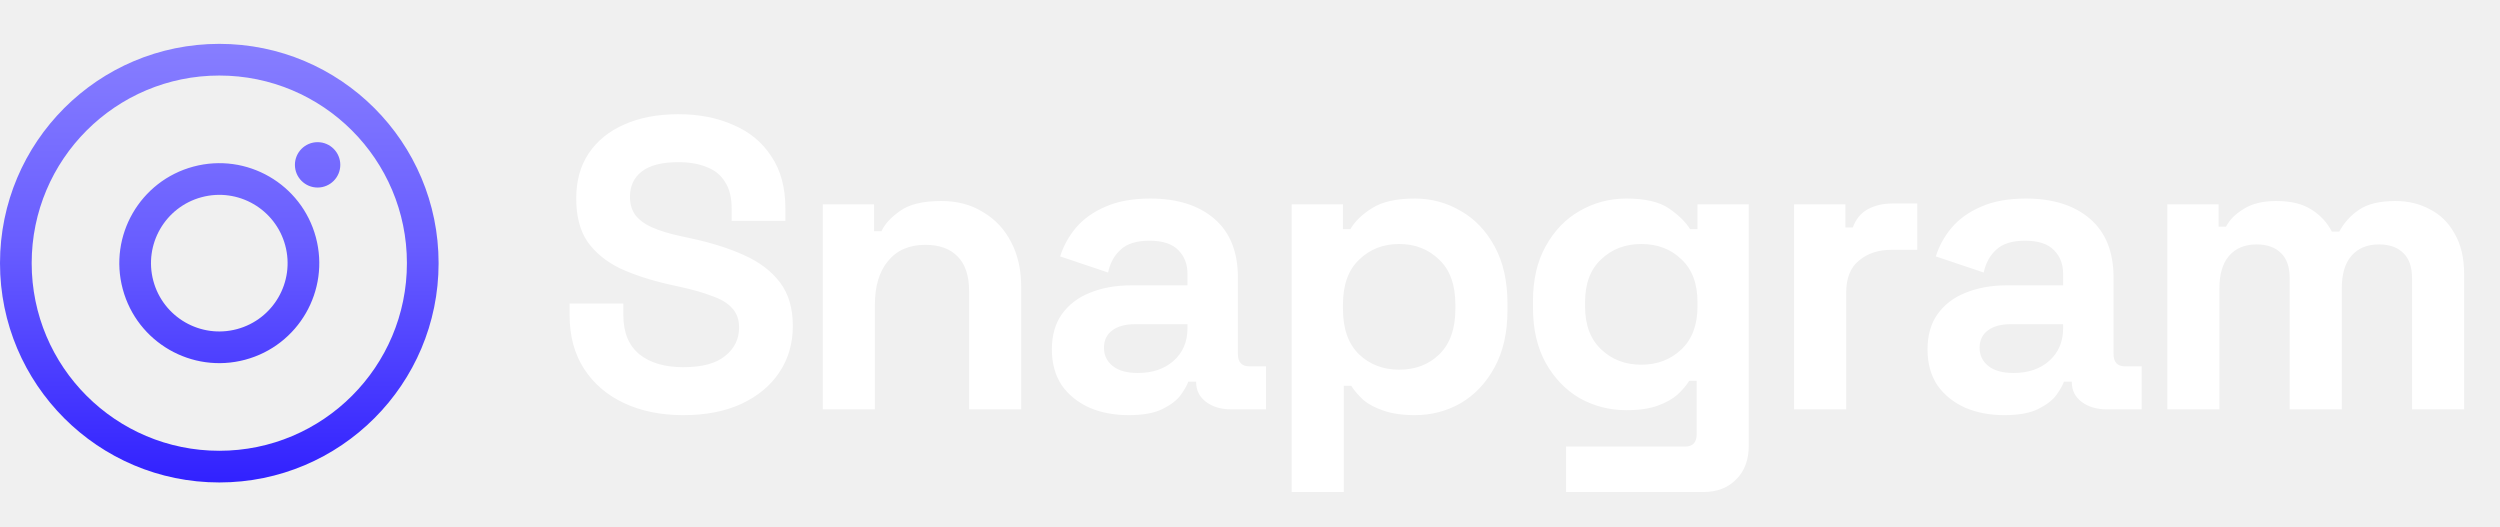
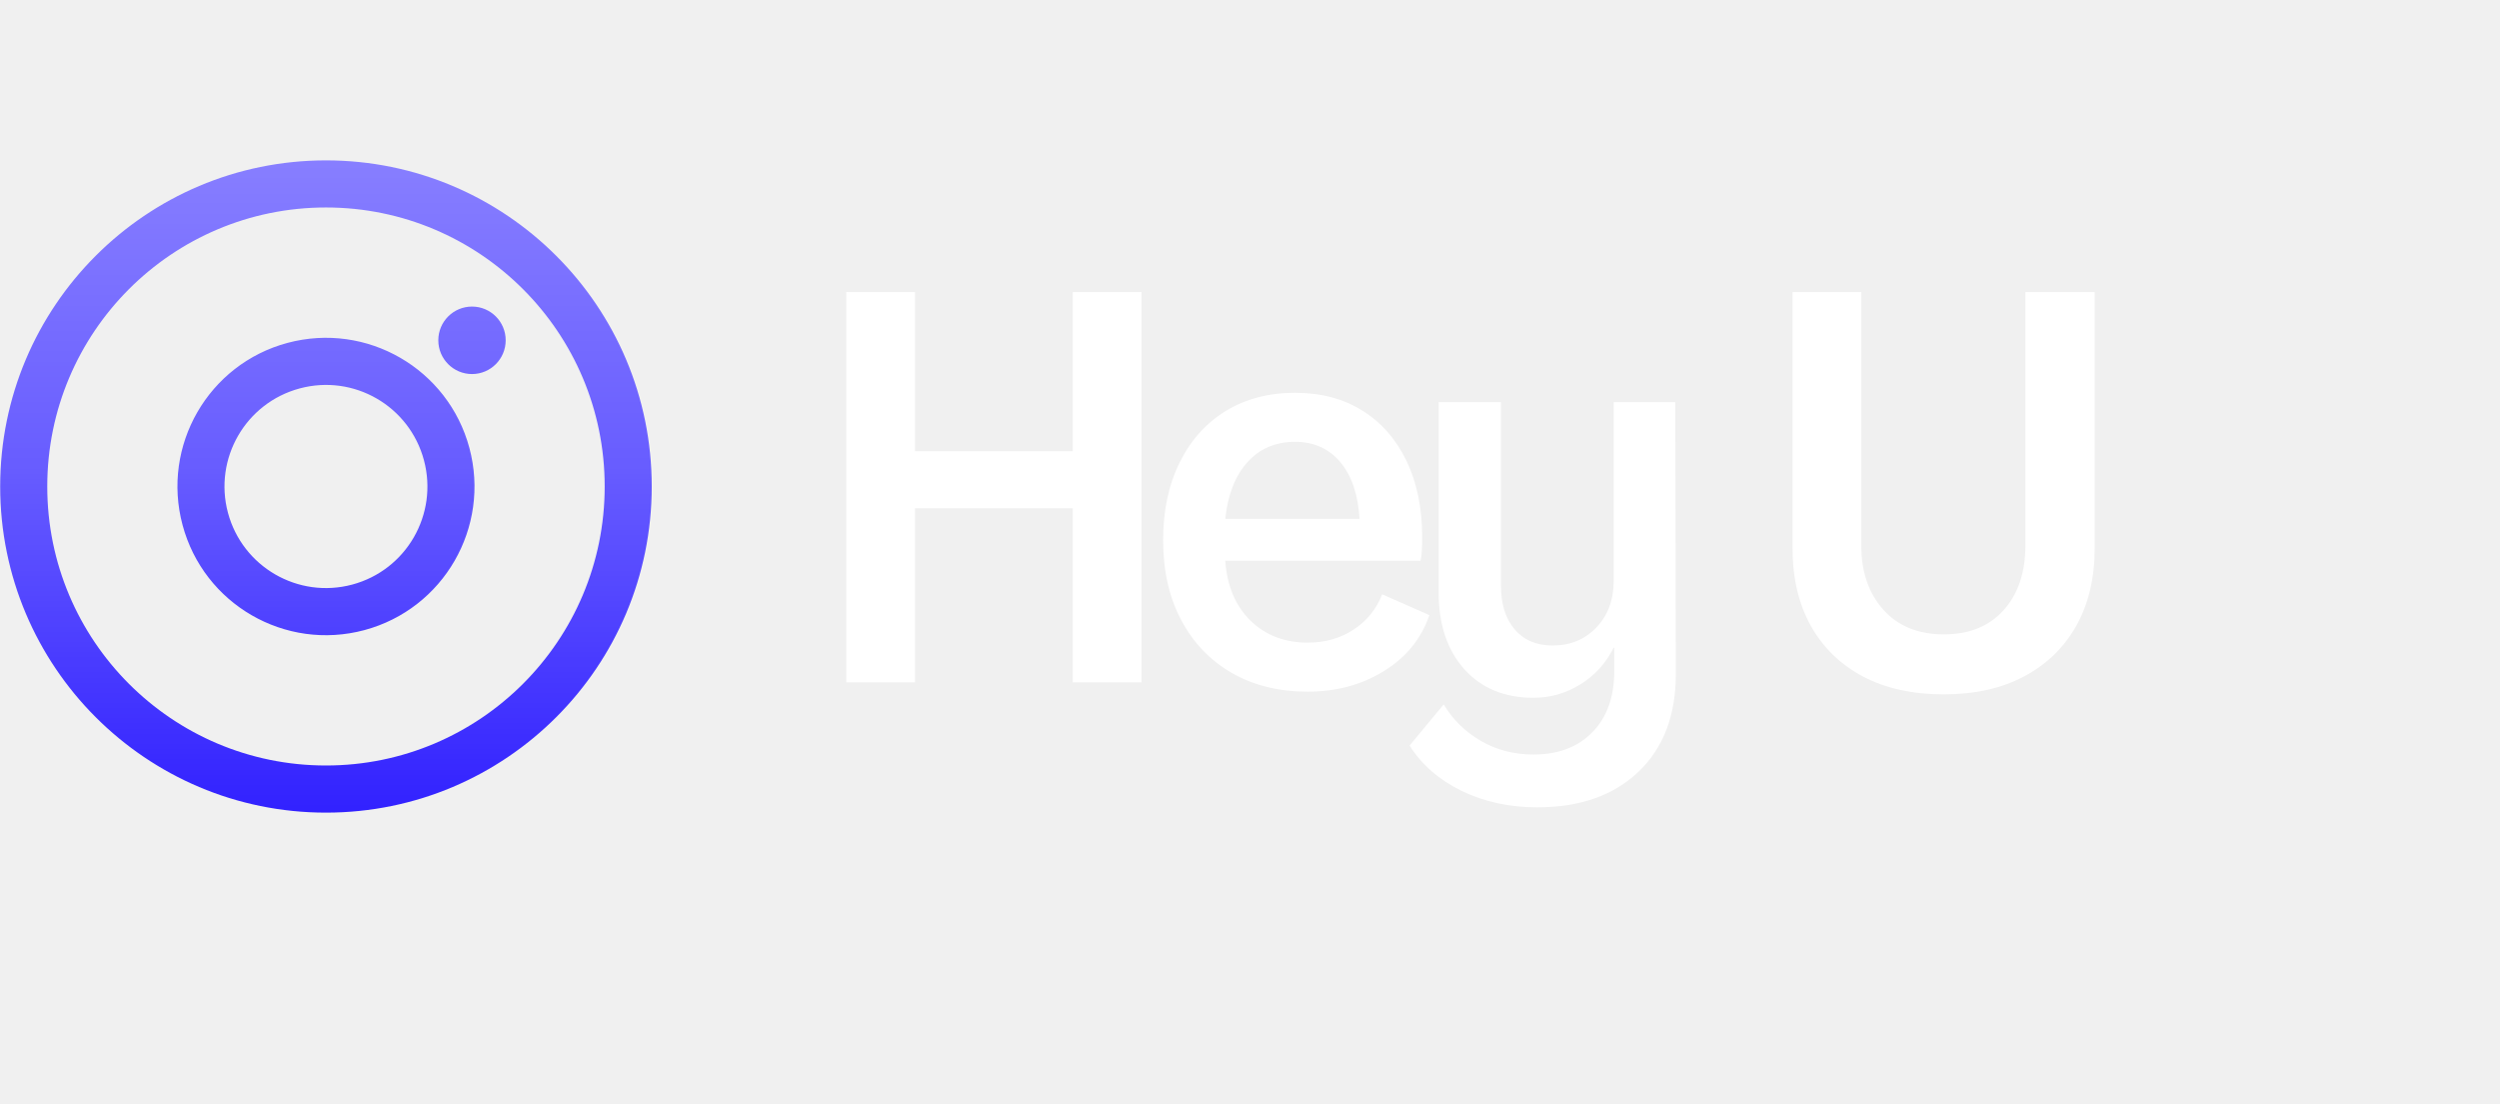
- <svg xmlns="http://www.w3.org/2000/svg" width="171" height="36" viewBox="0 0 171 36" fill="none">
-   <path fill-rule="evenodd" clip-rule="evenodd" d="M27.833 18C27.833 25.088 22.088 30.833 15 30.833C7.912 30.833 2.167 25.088 2.167 18C2.167 10.912 7.912 5.167 15 5.167C22.088 5.167 27.833 10.912 27.833 18ZM30 18C30 26.284 23.284 33 15 33C6.716 33 0 26.284 0 18C0 9.716 6.716 3 15 3C23.284 3 30 9.716 30 18ZM23.276 11.276C23.276 12.133 22.581 12.828 21.724 12.828C20.867 12.828 20.172 12.133 20.172 11.276C20.172 10.419 20.867 9.724 21.724 9.724C22.581 9.724 23.276 10.419 23.276 11.276ZM10.488 19.209C11.156 21.701 13.717 23.18 16.209 22.512C18.701 21.844 20.18 19.283 19.512 16.791C18.844 14.299 16.283 12.82 13.791 13.488C11.299 14.156 9.82 16.717 10.488 19.209ZM8.395 19.77C9.372 23.418 13.122 25.582 16.77 24.605C20.417 23.627 22.582 19.878 21.605 16.23C20.627 12.582 16.878 10.418 13.23 11.395C9.582 12.373 7.418 16.122 8.395 19.77Z" fill="url(#paint0_linear_120_1360)" />
-   <path d="M46.737 28.396C45.21 28.396 43.862 28.122 42.694 27.576C41.525 27.029 40.611 26.247 39.951 25.229C39.291 24.211 38.961 22.986 38.961 21.553V20.762H42.637V21.553C42.637 22.741 43.005 23.636 43.74 24.239C44.475 24.824 45.474 25.116 46.737 25.116C48.019 25.116 48.971 24.861 49.593 24.352C50.234 23.844 50.554 23.193 50.554 22.402C50.554 21.855 50.394 21.412 50.073 21.073C49.772 20.733 49.319 20.46 48.716 20.253C48.132 20.026 47.416 19.819 46.567 19.631L45.917 19.489C44.56 19.188 43.391 18.811 42.411 18.358C41.45 17.887 40.705 17.274 40.177 16.52C39.668 15.766 39.414 14.786 39.414 13.58C39.414 12.373 39.697 11.346 40.262 10.498C40.846 9.631 41.657 8.971 42.694 8.519C43.749 8.047 44.984 7.812 46.398 7.812C47.811 7.812 49.065 8.057 50.158 8.547C51.27 9.018 52.137 9.734 52.76 10.696C53.4 11.638 53.721 12.826 53.721 14.258V15.107H50.045V14.258C50.045 13.504 49.894 12.901 49.593 12.449C49.31 11.978 48.895 11.638 48.349 11.431C47.802 11.205 47.152 11.092 46.398 11.092C45.267 11.092 44.428 11.308 43.881 11.742C43.353 12.157 43.09 12.732 43.09 13.467C43.09 13.957 43.212 14.371 43.457 14.711C43.721 15.05 44.107 15.333 44.616 15.559C45.125 15.785 45.776 15.983 46.567 16.153L47.218 16.294C48.631 16.596 49.857 16.982 50.893 17.453C51.949 17.925 52.769 18.547 53.353 19.32C53.938 20.093 54.23 21.082 54.23 22.288C54.23 23.495 53.919 24.56 53.297 25.483C52.694 26.388 51.826 27.105 50.695 27.632C49.583 28.141 48.264 28.396 46.737 28.396ZM56.278 28V13.976H59.784V15.813H60.293C60.519 15.323 60.944 14.862 61.566 14.428C62.188 13.976 63.13 13.749 64.393 13.749C65.486 13.749 66.438 14.004 67.249 14.513C68.078 15.003 68.719 15.691 69.171 16.577C69.624 17.444 69.85 18.462 69.85 19.631V28H66.287V19.913C66.287 18.858 66.024 18.066 65.496 17.538C64.987 17.011 64.252 16.747 63.29 16.747C62.197 16.747 61.349 17.114 60.746 17.849C60.142 18.566 59.841 19.574 59.841 20.875V28H56.278ZM77.208 28.396C76.209 28.396 75.313 28.226 74.521 27.887C73.73 27.529 73.098 27.02 72.627 26.36C72.175 25.681 71.948 24.861 71.948 23.9C71.948 22.939 72.175 22.138 72.627 21.497C73.098 20.837 73.739 20.347 74.55 20.026C75.379 19.687 76.322 19.517 77.377 19.517H81.223V18.726C81.223 18.066 81.015 17.529 80.601 17.114C80.186 16.681 79.526 16.464 78.621 16.464C77.735 16.464 77.076 16.671 76.642 17.086C76.209 17.482 75.926 18 75.794 18.641L72.514 17.538C72.74 16.822 73.098 16.172 73.588 15.587C74.097 14.984 74.766 14.503 75.596 14.145C76.444 13.768 77.472 13.58 78.678 13.58C80.525 13.58 81.986 14.042 83.061 14.965C84.135 15.889 84.672 17.227 84.672 18.98V24.211C84.672 24.777 84.936 25.059 85.464 25.059H86.595V28H84.22C83.522 28 82.947 27.83 82.495 27.491C82.043 27.152 81.816 26.699 81.816 26.134V26.106H81.279C81.204 26.332 81.034 26.633 80.77 27.01C80.506 27.369 80.092 27.689 79.526 27.972C78.961 28.255 78.188 28.396 77.208 28.396ZM77.83 25.512C78.829 25.512 79.639 25.238 80.261 24.692C80.902 24.126 81.223 23.382 81.223 22.458V22.175H77.632C76.972 22.175 76.454 22.317 76.077 22.599C75.7 22.882 75.511 23.278 75.511 23.787C75.511 24.296 75.709 24.711 76.105 25.031C76.501 25.352 77.076 25.512 77.83 25.512ZM88.351 33.655V13.976H91.858V15.672H92.366C92.687 15.126 93.186 14.645 93.865 14.23C94.544 13.797 95.514 13.58 96.777 13.58C97.908 13.58 98.954 13.863 99.916 14.428C100.877 14.975 101.65 15.785 102.234 16.86C102.819 17.934 103.111 19.235 103.111 20.762V21.214C103.111 22.741 102.819 24.041 102.234 25.116C101.65 26.19 100.877 27.01 99.916 27.576C98.954 28.122 97.908 28.396 96.777 28.396C95.929 28.396 95.213 28.292 94.628 28.085C94.063 27.896 93.601 27.651 93.243 27.35C92.904 27.029 92.63 26.709 92.423 26.388H91.914V33.655H88.351ZM95.703 25.286C96.815 25.286 97.729 24.937 98.445 24.239C99.181 23.523 99.548 22.486 99.548 21.129V20.846C99.548 19.489 99.181 18.462 98.445 17.765C97.71 17.048 96.796 16.69 95.703 16.69C94.61 16.69 93.695 17.048 92.96 17.765C92.225 18.462 91.858 19.489 91.858 20.846V21.129C91.858 22.486 92.225 23.523 92.96 24.239C93.695 24.937 94.61 25.286 95.703 25.286ZM104.855 21.044V20.592C104.855 19.122 105.148 17.868 105.732 16.831C106.316 15.776 107.089 14.975 108.05 14.428C109.031 13.863 110.096 13.58 111.245 13.58C112.527 13.58 113.498 13.806 114.158 14.258C114.818 14.711 115.298 15.182 115.6 15.672H116.109V13.976H119.615V30.488C119.615 31.45 119.332 32.213 118.767 32.779C118.201 33.363 117.447 33.655 116.505 33.655H107.117V30.545H115.26C115.788 30.545 116.052 30.262 116.052 29.697V26.049H115.543C115.355 26.351 115.091 26.662 114.752 26.982C114.412 27.284 113.96 27.538 113.394 27.745C112.829 27.953 112.113 28.056 111.245 28.056C110.096 28.056 109.031 27.783 108.05 27.237C107.089 26.671 106.316 25.87 105.732 24.833C105.148 23.778 104.855 22.515 104.855 21.044ZM112.263 24.946C113.357 24.946 114.271 24.598 115.006 23.9C115.741 23.203 116.109 22.223 116.109 20.96V20.677C116.109 19.395 115.741 18.415 115.006 17.736C114.29 17.039 113.376 16.69 112.263 16.69C111.17 16.69 110.256 17.039 109.521 17.736C108.786 18.415 108.418 19.395 108.418 20.677V20.96C108.418 22.223 108.786 23.203 109.521 23.9C110.256 24.598 111.17 24.946 112.263 24.946ZM122.716 28V13.976H126.223V15.559H126.731C126.939 14.993 127.278 14.579 127.749 14.315C128.239 14.051 128.805 13.919 129.446 13.919H131.142V17.086H129.389C128.485 17.086 127.74 17.331 127.156 17.821C126.571 18.292 126.279 19.027 126.279 20.026V28H122.716ZM137.102 28.396C136.103 28.396 135.207 28.226 134.416 27.887C133.624 27.529 132.992 27.02 132.521 26.36C132.069 25.681 131.843 24.861 131.843 23.9C131.843 22.939 132.069 22.138 132.521 21.497C132.992 20.837 133.633 20.347 134.444 20.026C135.273 19.687 136.216 19.517 137.271 19.517H141.117V18.726C141.117 18.066 140.909 17.529 140.495 17.114C140.08 16.681 139.42 16.464 138.515 16.464C137.63 16.464 136.97 16.671 136.536 17.086C136.103 17.482 135.82 18 135.688 18.641L132.408 17.538C132.634 16.822 132.992 16.172 133.483 15.587C133.992 14.984 134.661 14.503 135.49 14.145C136.338 13.768 137.366 13.58 138.572 13.58C140.419 13.58 141.88 14.042 142.955 14.965C144.029 15.889 144.566 17.227 144.566 18.98V24.211C144.566 24.777 144.83 25.059 145.358 25.059H146.489V28H144.114C143.416 28 142.842 27.83 142.389 27.491C141.937 27.152 141.711 26.699 141.711 26.134V26.106H141.173C141.098 26.332 140.928 26.633 140.664 27.01C140.4 27.369 139.986 27.689 139.42 27.972C138.855 28.255 138.082 28.396 137.102 28.396ZM137.724 25.512C138.723 25.512 139.533 25.238 140.155 24.692C140.796 24.126 141.117 23.382 141.117 22.458V22.175H137.526C136.866 22.175 136.348 22.317 135.971 22.599C135.594 22.882 135.405 23.278 135.405 23.787C135.405 24.296 135.603 24.711 135.999 25.031C136.395 25.352 136.97 25.512 137.724 25.512ZM148.246 28V13.976H151.752V15.502H152.261C152.506 15.031 152.911 14.626 153.476 14.287C154.042 13.928 154.787 13.749 155.71 13.749C156.709 13.749 157.51 13.947 158.114 14.343C158.717 14.72 159.179 15.22 159.499 15.842H160.008C160.328 15.239 160.781 14.739 161.365 14.343C161.949 13.947 162.779 13.749 163.853 13.749C164.72 13.749 165.503 13.938 166.2 14.315C166.916 14.673 167.482 15.229 167.897 15.983C168.33 16.718 168.547 17.651 168.547 18.782V28H164.984V19.037C164.984 18.264 164.786 17.689 164.391 17.312C163.995 16.916 163.439 16.718 162.722 16.718C161.912 16.718 161.28 16.982 160.828 17.51C160.394 18.019 160.178 18.754 160.178 19.715V28H156.615V19.037C156.615 18.264 156.417 17.689 156.021 17.312C155.625 16.916 155.069 16.718 154.353 16.718C153.542 16.718 152.911 16.982 152.459 17.51C152.025 18.019 151.808 18.754 151.808 19.715V28H148.246Z" fill="white" />
+ <svg xmlns="http://www.w3.org/2000/svg" width="290" zoomAndPan="magnify" viewBox="0 0 217.5 96" height="128" preserveAspectRatio="xMidYMid meet" version="1.0">
  <defs>
-     <linearGradient id="paint0_linear_120_1360" x1="15" y1="3" x2="15" y2="33" gradientUnits="userSpaceOnUse">
-       <stop stop-color="#877EFF" />
-       <stop offset="0.461" stop-color="#685DFF" />
-       <stop offset="1" stop-color="#3121FF" />
+     <g />
+     <clipPath id="e5b4c306ee">
+       <path d="M 0 13 L 57 13 L 57 71 L 0 71 Z M 0 13 " clip-rule="nonzero" />
+     </clipPath>
+     <clipPath id="552a307c06">
+       <path d="M 52.629 42.324 C 52.629 55.73 41.766 66.598 28.371 66.598 C 14.973 66.598 4.113 55.73 4.113 42.324 C 4.113 28.918 14.973 18.051 28.371 18.051 C 41.766 18.051 52.629 28.918 52.629 42.324 Z M 56.723 42.324 C 56.723 57.996 44.027 70.699 28.371 70.699 C 12.711 70.699 0.016 57.996 0.016 42.324 C 0.016 26.656 12.711 13.953 28.371 13.953 C 44.027 13.953 56.723 26.656 56.723 42.324 Z M 44.012 29.605 C 44.012 31.227 42.699 32.543 41.082 32.543 C 39.461 32.543 38.148 31.227 38.148 29.605 C 38.148 27.984 39.461 26.672 41.082 26.672 C 42.699 26.672 44.012 27.984 44.012 29.605 Z M 19.84 44.613 C 21.105 49.324 25.945 52.121 30.656 50.859 C 35.367 49.598 38.16 44.754 36.898 40.039 C 35.637 35.324 30.797 32.527 26.086 33.793 C 21.375 35.055 18.578 39.898 19.84 44.613 Z M 15.887 45.672 C 17.734 52.574 24.82 56.668 31.715 54.82 C 38.609 52.969 42.703 45.879 40.855 38.977 C 39.008 32.078 31.918 27.984 25.023 29.832 C 18.129 31.68 14.039 38.773 15.887 45.672 Z M 15.887 45.672 " clip-rule="evenodd" />
+     </clipPath>
+     <linearGradient x1="15" gradientTransform="matrix(1.890186, 0, 0, 1.891485, 0.0175378, 8.278792)" y1="3" x2="15" gradientUnits="userSpaceOnUse" y2="33" id="367b404bb8">
+       <stop stop-opacity="1" stop-color="rgb(52.899%, 49.399%, 100%)" offset="0" />
+       <stop stop-opacity="1" stop-color="rgb(52.797%, 49.289%, 100%)" offset="0.008" />
+       <stop stop-opacity="1" stop-color="rgb(52.591%, 49.071%, 100%)" offset="0.016" />
+       <stop stop-opacity="1" stop-color="rgb(52.386%, 48.853%, 100%)" offset="0.023" />
+       <stop stop-opacity="1" stop-color="rgb(52.182%, 48.633%, 100%)" offset="0.031" />
+       <stop stop-opacity="1" stop-color="rgb(51.976%, 48.415%, 100%)" offset="0.039" />
+       <stop stop-opacity="1" stop-color="rgb(51.772%, 48.196%, 100%)" offset="0.047" />
+       <stop stop-opacity="1" stop-color="rgb(51.566%, 47.978%, 100%)" offset="0.055" />
+       <stop stop-opacity="1" stop-color="rgb(51.361%, 47.758%, 100%)" offset="0.062" />
+       <stop stop-opacity="1" stop-color="rgb(51.157%, 47.54%, 100%)" offset="0.07" />
+       <stop stop-opacity="1" stop-color="rgb(50.951%, 47.322%, 100%)" offset="0.078" />
+       <stop stop-opacity="1" stop-color="rgb(50.746%, 47.104%, 100%)" offset="0.086" />
+       <stop stop-opacity="1" stop-color="rgb(50.54%, 46.884%, 100%)" offset="0.094" />
+       <stop stop-opacity="1" stop-color="rgb(50.336%, 46.666%, 100%)" offset="0.102" />
+       <stop stop-opacity="1" stop-color="rgb(50.131%, 46.448%, 100%)" offset="0.109" />
+       <stop stop-opacity="1" stop-color="rgb(49.925%, 46.228%, 100%)" offset="0.117" />
+       <stop stop-opacity="1" stop-color="rgb(49.721%, 46.01%, 100%)" offset="0.125" />
+       <stop stop-opacity="1" stop-color="rgb(49.515%, 45.792%, 100%)" offset="0.133" />
+       <stop stop-opacity="1" stop-color="rgb(49.31%, 45.573%, 100%)" offset="0.141" />
+       <stop stop-opacity="1" stop-color="rgb(49.106%, 45.354%, 100%)" offset="0.148" />
+       <stop stop-opacity="1" stop-color="rgb(48.9%, 45.135%, 100%)" offset="0.156" />
+       <stop stop-opacity="1" stop-color="rgb(48.695%, 44.917%, 100%)" offset="0.164" />
+       <stop stop-opacity="1" stop-color="rgb(48.491%, 44.699%, 100%)" offset="0.172" />
+       <stop stop-opacity="1" stop-color="rgb(48.285%, 44.479%, 100%)" offset="0.18" />
+       <stop stop-opacity="1" stop-color="rgb(48.08%, 44.261%, 100%)" offset="0.188" />
+       <stop stop-opacity="1" stop-color="rgb(47.874%, 44.043%, 100%)" offset="0.195" />
+       <stop stop-opacity="1" stop-color="rgb(47.67%, 43.825%, 100%)" offset="0.203" />
+       <stop stop-opacity="1" stop-color="rgb(47.466%, 43.605%, 100%)" offset="0.211" />
+       <stop stop-opacity="1" stop-color="rgb(47.26%, 43.387%, 100%)" offset="0.219" />
+       <stop stop-opacity="1" stop-color="rgb(47.055%, 43.169%, 100%)" offset="0.227" />
+       <stop stop-opacity="1" stop-color="rgb(46.849%, 42.949%, 100%)" offset="0.234" />
+       <stop stop-opacity="1" stop-color="rgb(46.645%, 42.731%, 100%)" offset="0.242" />
+       <stop stop-opacity="1" stop-color="rgb(46.44%, 42.513%, 100%)" offset="0.25" />
+       <stop stop-opacity="1" stop-color="rgb(46.234%, 42.294%, 100%)" offset="0.258" />
+       <stop stop-opacity="1" stop-color="rgb(46.03%, 42.075%, 100%)" offset="0.266" />
+       <stop stop-opacity="1" stop-color="rgb(45.825%, 41.856%, 100%)" offset="0.273" />
+       <stop stop-opacity="1" stop-color="rgb(45.619%, 41.638%, 100%)" offset="0.281" />
+       <stop stop-opacity="1" stop-color="rgb(45.415%, 41.42%, 100%)" offset="0.289" />
+       <stop stop-opacity="1" stop-color="rgb(45.209%, 41.2%, 100%)" offset="0.297" />
+       <stop stop-opacity="1" stop-color="rgb(45.004%, 40.982%, 100%)" offset="0.305" />
+       <stop stop-opacity="1" stop-color="rgb(44.8%, 40.764%, 100%)" offset="0.312" />
+       <stop stop-opacity="1" stop-color="rgb(44.594%, 40.544%, 100%)" offset="0.32" />
+       <stop stop-opacity="1" stop-color="rgb(44.389%, 40.326%, 100%)" offset="0.328" />
+       <stop stop-opacity="1" stop-color="rgb(44.183%, 40.108%, 100%)" offset="0.336" />
+       <stop stop-opacity="1" stop-color="rgb(43.979%, 39.89%, 100%)" offset="0.344" />
+       <stop stop-opacity="1" stop-color="rgb(43.774%, 39.67%, 100%)" offset="0.352" />
+       <stop stop-opacity="1" stop-color="rgb(43.568%, 39.452%, 100%)" offset="0.359" />
+       <stop stop-opacity="1" stop-color="rgb(43.364%, 39.233%, 100%)" offset="0.367" />
+       <stop stop-opacity="1" stop-color="rgb(43.159%, 39.015%, 100%)" offset="0.375" />
+       <stop stop-opacity="1" stop-color="rgb(42.953%, 38.795%, 100%)" offset="0.383" />
+       <stop stop-opacity="1" stop-color="rgb(42.749%, 38.577%, 100%)" offset="0.391" />
+       <stop stop-opacity="1" stop-color="rgb(42.543%, 38.359%, 100%)" offset="0.398" />
+       <stop stop-opacity="1" stop-color="rgb(42.339%, 38.139%, 100%)" offset="0.406" />
+       <stop stop-opacity="1" stop-color="rgb(42.134%, 37.921%, 100%)" offset="0.414" />
+       <stop stop-opacity="1" stop-color="rgb(41.928%, 37.703%, 100%)" offset="0.422" />
+       <stop stop-opacity="1" stop-color="rgb(41.724%, 37.485%, 100%)" offset="0.43" />
+       <stop stop-opacity="1" stop-color="rgb(41.518%, 37.265%, 100%)" offset="0.438" />
+       <stop stop-opacity="1" stop-color="rgb(41.313%, 37.047%, 100%)" offset="0.445" />
+       <stop stop-opacity="1" stop-color="rgb(41.109%, 36.829%, 100%)" offset="0.453" />
+       <stop stop-opacity="1" stop-color="rgb(40.903%, 36.61%, 100%)" offset="0.461" />
+       <stop stop-opacity="1" stop-color="rgb(40.645%, 36.33%, 100%)" offset="0.469" />
+       <stop stop-opacity="1" stop-color="rgb(40.332%, 35.989%, 100%)" offset="0.477" />
+       <stop stop-opacity="1" stop-color="rgb(40.018%, 35.646%, 100%)" offset="0.484" />
+       <stop stop-opacity="1" stop-color="rgb(39.705%, 35.304%, 100%)" offset="0.492" />
+       <stop stop-opacity="1" stop-color="rgb(39.392%, 34.962%, 100%)" offset="0.5" />
+       <stop stop-opacity="1" stop-color="rgb(39.079%, 34.621%, 100%)" offset="0.508" />
+       <stop stop-opacity="1" stop-color="rgb(38.766%, 34.279%, 100%)" offset="0.516" />
+       <stop stop-opacity="1" stop-color="rgb(38.454%, 33.937%, 100%)" offset="0.523" />
+       <stop stop-opacity="1" stop-color="rgb(38.139%, 33.594%, 100%)" offset="0.531" />
+       <stop stop-opacity="1" stop-color="rgb(37.827%, 33.252%, 100%)" offset="0.539" />
+       <stop stop-opacity="1" stop-color="rgb(37.514%, 32.91%, 100%)" offset="0.547" />
+       <stop stop-opacity="1" stop-color="rgb(37.201%, 32.568%, 100%)" offset="0.555" />
+       <stop stop-opacity="1" stop-color="rgb(36.888%, 32.227%, 100%)" offset="0.562" />
+       <stop stop-opacity="1" stop-color="rgb(36.574%, 31.883%, 100%)" offset="0.57" />
+       <stop stop-opacity="1" stop-color="rgb(36.261%, 31.541%, 100%)" offset="0.578" />
+       <stop stop-opacity="1" stop-color="rgb(35.948%, 31.2%, 100%)" offset="0.586" />
+       <stop stop-opacity="1" stop-color="rgb(35.635%, 30.858%, 100%)" offset="0.594" />
+       <stop stop-opacity="1" stop-color="rgb(35.323%, 30.516%, 100%)" offset="0.602" />
+       <stop stop-opacity="1" stop-color="rgb(35.01%, 30.174%, 100%)" offset="0.609" />
+       <stop stop-opacity="1" stop-color="rgb(34.695%, 29.831%, 100%)" offset="0.617" />
+       <stop stop-opacity="1" stop-color="rgb(34.383%, 29.489%, 100%)" offset="0.625" />
+       <stop stop-opacity="1" stop-color="rgb(34.07%, 29.147%, 100%)" offset="0.633" />
+       <stop stop-opacity="1" stop-color="rgb(33.757%, 28.806%, 100%)" offset="0.641" />
+       <stop stop-opacity="1" stop-color="rgb(33.444%, 28.464%, 100%)" offset="0.648" />
+       <stop stop-opacity="1" stop-color="rgb(33.131%, 28.12%, 100%)" offset="0.656" />
+       <stop stop-opacity="1" stop-color="rgb(32.817%, 27.779%, 100%)" offset="0.664" />
+       <stop stop-opacity="1" stop-color="rgb(32.504%, 27.437%, 100%)" offset="0.672" />
+       <stop stop-opacity="1" stop-color="rgb(32.191%, 27.095%, 100%)" offset="0.68" />
+       <stop stop-opacity="1" stop-color="rgb(31.879%, 26.753%, 100%)" offset="0.688" />
+       <stop stop-opacity="1" stop-color="rgb(31.566%, 26.411%, 100%)" offset="0.695" />
+       <stop stop-opacity="1" stop-color="rgb(31.252%, 26.068%, 100%)" offset="0.703" />
+       <stop stop-opacity="1" stop-color="rgb(30.939%, 25.726%, 100%)" offset="0.711" />
+       <stop stop-opacity="1" stop-color="rgb(30.626%, 25.385%, 100%)" offset="0.719" />
+       <stop stop-opacity="1" stop-color="rgb(30.313%, 25.043%, 100%)" offset="0.727" />
+       <stop stop-opacity="1" stop-color="rgb(30%, 24.701%, 100%)" offset="0.734" />
+       <stop stop-opacity="1" stop-color="rgb(29.688%, 24.359%, 100%)" offset="0.742" />
+       <stop stop-opacity="1" stop-color="rgb(29.373%, 24.016%, 100%)" offset="0.75" />
+       <stop stop-opacity="1" stop-color="rgb(29.06%, 23.674%, 100%)" offset="0.758" />
+       <stop stop-opacity="1" stop-color="rgb(28.748%, 23.332%, 100%)" offset="0.766" />
+       <stop stop-opacity="1" stop-color="rgb(28.435%, 22.99%, 100%)" offset="0.773" />
+       <stop stop-opacity="1" stop-color="rgb(28.122%, 22.649%, 100%)" offset="0.781" />
+       <stop stop-opacity="1" stop-color="rgb(27.808%, 22.305%, 100%)" offset="0.789" />
+       <stop stop-opacity="1" stop-color="rgb(27.495%, 21.964%, 100%)" offset="0.797" />
+       <stop stop-opacity="1" stop-color="rgb(27.182%, 21.622%, 100%)" offset="0.805" />
+       <stop stop-opacity="1" stop-color="rgb(26.869%, 21.28%, 100%)" offset="0.812" />
+       <stop stop-opacity="1" stop-color="rgb(26.556%, 20.938%, 100%)" offset="0.82" />
+       <stop stop-opacity="1" stop-color="rgb(26.244%, 20.596%, 100%)" offset="0.828" />
+       <stop stop-opacity="1" stop-color="rgb(25.929%, 20.253%, 100%)" offset="0.836" />
+       <stop stop-opacity="1" stop-color="rgb(25.616%, 19.911%, 100%)" offset="0.844" />
+       <stop stop-opacity="1" stop-color="rgb(25.304%, 19.569%, 100%)" offset="0.852" />
+       <stop stop-opacity="1" stop-color="rgb(24.991%, 19.228%, 100%)" offset="0.859" />
+       <stop stop-opacity="1" stop-color="rgb(24.678%, 18.886%, 100%)" offset="0.867" />
+       <stop stop-opacity="1" stop-color="rgb(24.364%, 18.542%, 100%)" offset="0.875" />
+       <stop stop-opacity="1" stop-color="rgb(24.051%, 18.201%, 100%)" offset="0.883" />
+       <stop stop-opacity="1" stop-color="rgb(23.738%, 17.859%, 100%)" offset="0.891" />
+       <stop stop-opacity="1" stop-color="rgb(23.425%, 17.517%, 100%)" offset="0.898" />
+       <stop stop-opacity="1" stop-color="rgb(23.112%, 17.175%, 100%)" offset="0.906" />
+       <stop stop-opacity="1" stop-color="rgb(22.8%, 16.833%, 100%)" offset="0.914" />
+       <stop stop-opacity="1" stop-color="rgb(22.485%, 16.49%, 100%)" offset="0.922" />
+       <stop stop-opacity="1" stop-color="rgb(22.173%, 16.148%, 100%)" offset="0.93" />
+       <stop stop-opacity="1" stop-color="rgb(21.86%, 15.807%, 100%)" offset="0.938" />
+       <stop stop-opacity="1" stop-color="rgb(21.547%, 15.465%, 100%)" offset="0.945" />
+       <stop stop-opacity="1" stop-color="rgb(21.234%, 15.123%, 100%)" offset="0.953" />
+       <stop stop-opacity="1" stop-color="rgb(20.92%, 14.781%, 100%)" offset="0.961" />
+       <stop stop-opacity="1" stop-color="rgb(20.607%, 14.438%, 100%)" offset="0.969" />
+       <stop stop-opacity="1" stop-color="rgb(20.294%, 14.096%, 100%)" offset="0.977" />
+       <stop stop-opacity="1" stop-color="rgb(19.981%, 13.754%, 100%)" offset="0.984" />
+       <stop stop-opacity="1" stop-color="rgb(19.669%, 13.412%, 100%)" offset="0.992" />
+       <stop stop-opacity="1" stop-color="rgb(19.356%, 13.071%, 100%)" offset="1" />
    </linearGradient>
  </defs>
+   <g clip-path="url(#e5b4c306ee)">
+     <g clip-path="url(#552a307c06)">
+       <path fill="url(#367b404bb8)" d="M 0.016 13.953 L 0.016 70.699 L 56.723 70.699 L 56.723 13.953 Z M 0.016 13.953 " fill-rule="nonzero" />
+     </g>
+   </g>
+   <g fill="#ffffff" fill-opacity="1">
+     <g transform="translate(71.01075, 59.36188)">
+       <g>
+         <path d="M 2.641 0 L 2.641 -33.953 L 8.625 -33.953 L 8.625 -20.109 L 22.359 -20.109 L 22.359 -33.953 L 28.344 -33.953 L 28.344 0 L 22.359 0 L 22.359 -15.141 L 8.625 -15.141 L 8.625 0 Z M 2.641 0 " />
+       </g>
+     </g>
+   </g>
+   <g fill="#ffffff" fill-opacity="1">
+     <g transform="translate(99.98409, 59.36188)">
+       <g>
+         <path d="M 13.844 0.812 C 11.32 0.812 9.117 0.27 7.234 -0.812 C 5.348 -1.895 3.879 -3.426 2.828 -5.406 C 1.773 -7.383 1.25 -9.703 1.25 -12.359 C 1.25 -14.941 1.727 -17.195 2.688 -19.125 C 3.645 -21.062 4.984 -22.555 6.703 -23.609 C 8.43 -24.66 10.441 -25.188 12.734 -25.188 C 15.004 -25.188 16.961 -24.664 18.609 -23.625 C 20.254 -22.594 21.531 -21.133 22.438 -19.25 C 23.344 -17.363 23.797 -15.145 23.797 -12.594 C 23.797 -11.695 23.75 -11.023 23.656 -10.578 L 6.656 -10.578 C 6.812 -8.379 7.547 -6.641 8.859 -5.359 C 10.172 -4.086 11.832 -3.453 13.844 -3.453 C 15.344 -3.453 16.664 -3.828 17.812 -4.578 C 18.969 -5.328 19.801 -6.352 20.312 -7.656 L 24.422 -5.844 C 23.723 -3.801 22.406 -2.18 20.469 -0.984 C 18.539 0.211 16.332 0.812 13.844 0.812 Z M 6.656 -14.219 L 18.344 -14.219 C 18.219 -16.332 17.66 -17.977 16.672 -19.156 C 15.68 -20.332 14.367 -20.922 12.734 -20.922 C 11.016 -20.922 9.625 -20.32 8.562 -19.125 C 7.508 -17.938 6.875 -16.301 6.656 -14.219 Z M 6.656 -14.219 " />
+       </g>
+     </g>
+   </g>
+   <g fill="#ffffff" fill-opacity="1">
+     <g transform="translate(123.4022, 59.36188)">
+       <g>
+         <path d="M 10.391 10.875 C 7.961 10.875 5.766 10.395 3.797 9.438 C 1.836 8.477 0.332 7.164 -0.719 5.5 L 2.25 1.922 C 3.051 3.254 4.129 4.312 5.484 5.094 C 6.836 5.883 8.363 6.281 10.062 6.281 C 12.227 6.281 13.941 5.629 15.203 4.328 C 16.461 3.035 17.094 1.273 17.094 -0.953 L 17.094 -3.016 L 17.047 -3.016 C 16.348 -1.641 15.375 -0.57 14.125 0.188 C 12.883 0.957 11.531 1.344 10.062 1.344 C 7.539 1.344 5.535 0.516 4.047 -1.141 C 2.555 -2.805 1.812 -5.031 1.812 -7.812 L 1.812 -24.375 L 7.234 -24.375 L 7.234 -8.375 C 7.234 -6.812 7.629 -5.555 8.422 -4.609 C 9.223 -3.672 10.328 -3.203 11.734 -3.203 C 13.266 -3.203 14.531 -3.723 15.531 -4.766 C 16.539 -5.805 17.047 -7.172 17.047 -8.859 L 17.047 -24.375 L 22.406 -24.375 L 22.453 -0.719 C 22.453 2.883 21.367 5.719 19.203 7.781 C 17.035 9.844 14.098 10.875 10.391 10.875 Z M 10.391 10.875 " />
+       </g>
+     </g>
+   </g>
+   <g fill="#ffffff" fill-opacity="1">
+     <g transform="translate(145.9583, 59.36188)">
+       <g />
+     </g>
+   </g>
+   <g fill="#ffffff" fill-opacity="1">
+     <g transform="translate(153.7644, 59.36188)">
+       <g>
+         <path d="M 15.422 1.047 C 12.703 1.047 10.359 0.531 8.391 -0.5 C 6.43 -1.539 4.914 -3.008 3.844 -4.906 C 2.781 -6.812 2.25 -9.07 2.25 -11.688 L 2.25 -33.953 L 8.234 -33.953 L 8.234 -11.875 C 8.234 -9.613 8.867 -7.766 10.141 -6.328 C 11.422 -4.891 13.18 -4.172 15.422 -4.172 C 17.617 -4.172 19.348 -4.867 20.609 -6.266 C 21.879 -7.672 22.516 -9.555 22.516 -11.922 L 22.516 -33.953 L 28.547 -33.953 L 28.547 -11.688 C 28.547 -9.07 28.008 -6.812 26.938 -4.906 C 25.863 -3.008 24.344 -1.539 22.375 -0.5 C 20.414 0.531 18.098 1.047 15.422 1.047 Z M 15.422 1.047 " />
+       </g>
+     </g>
+   </g>
</svg>
